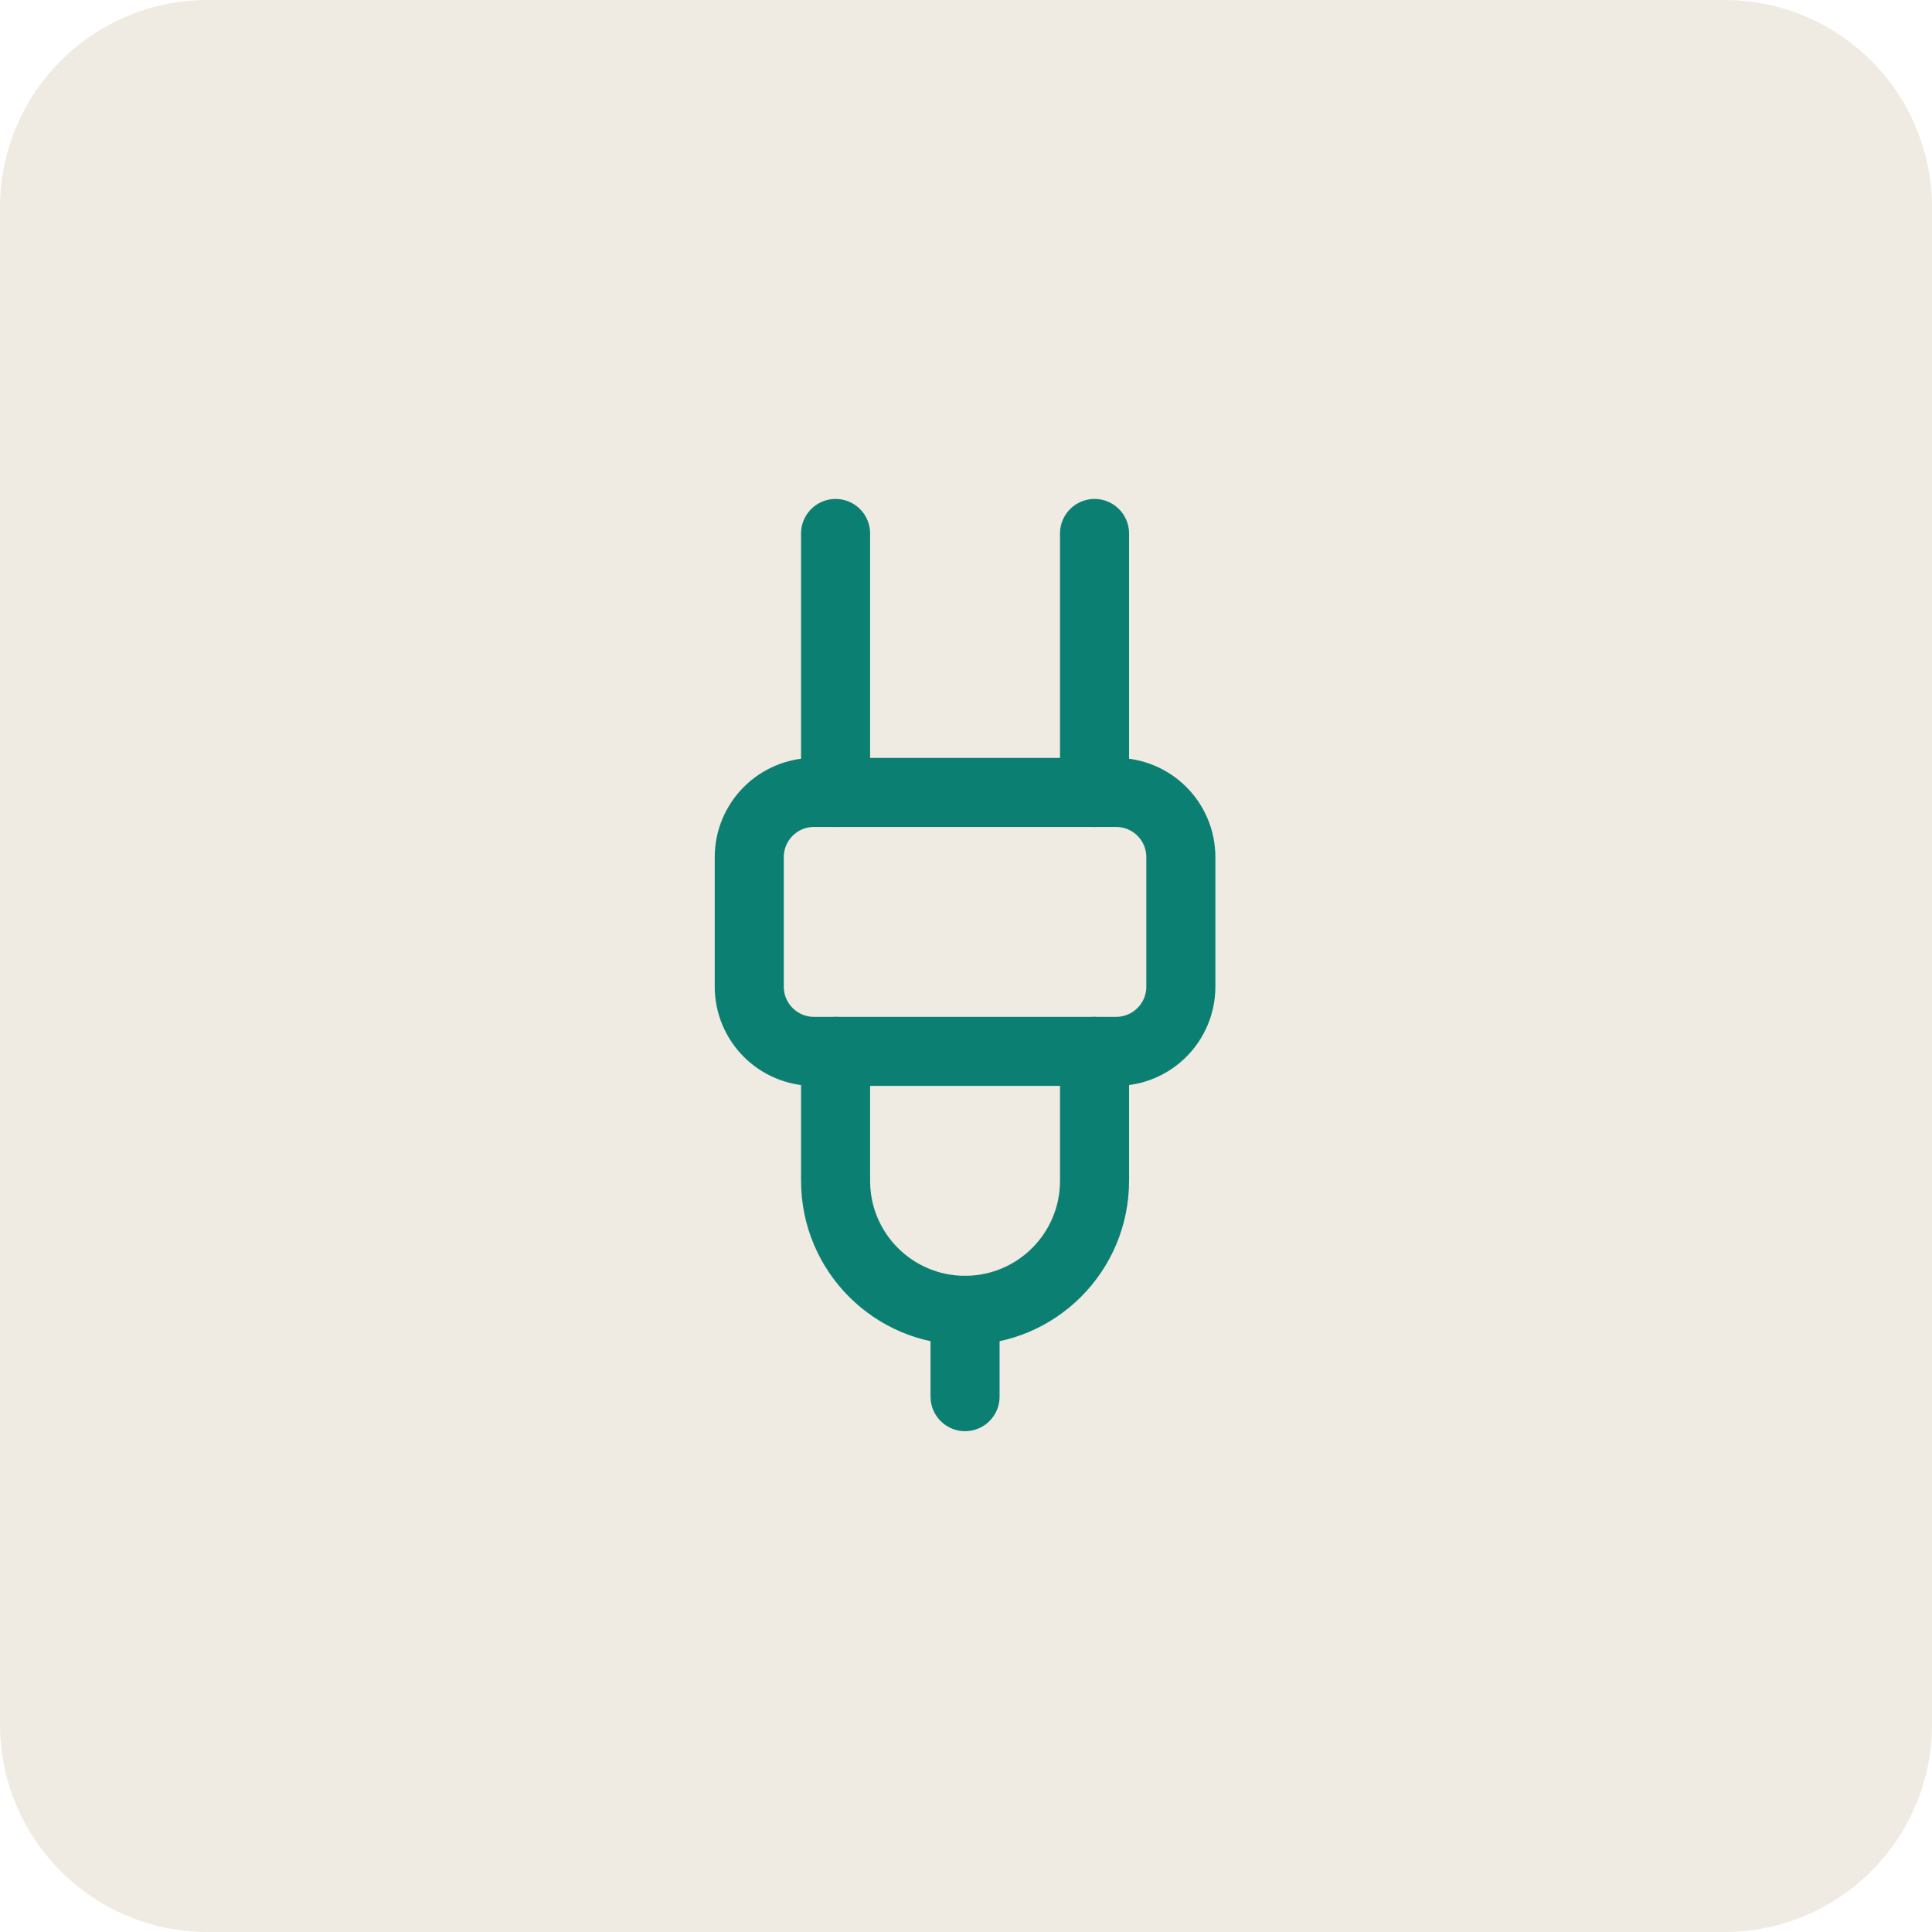
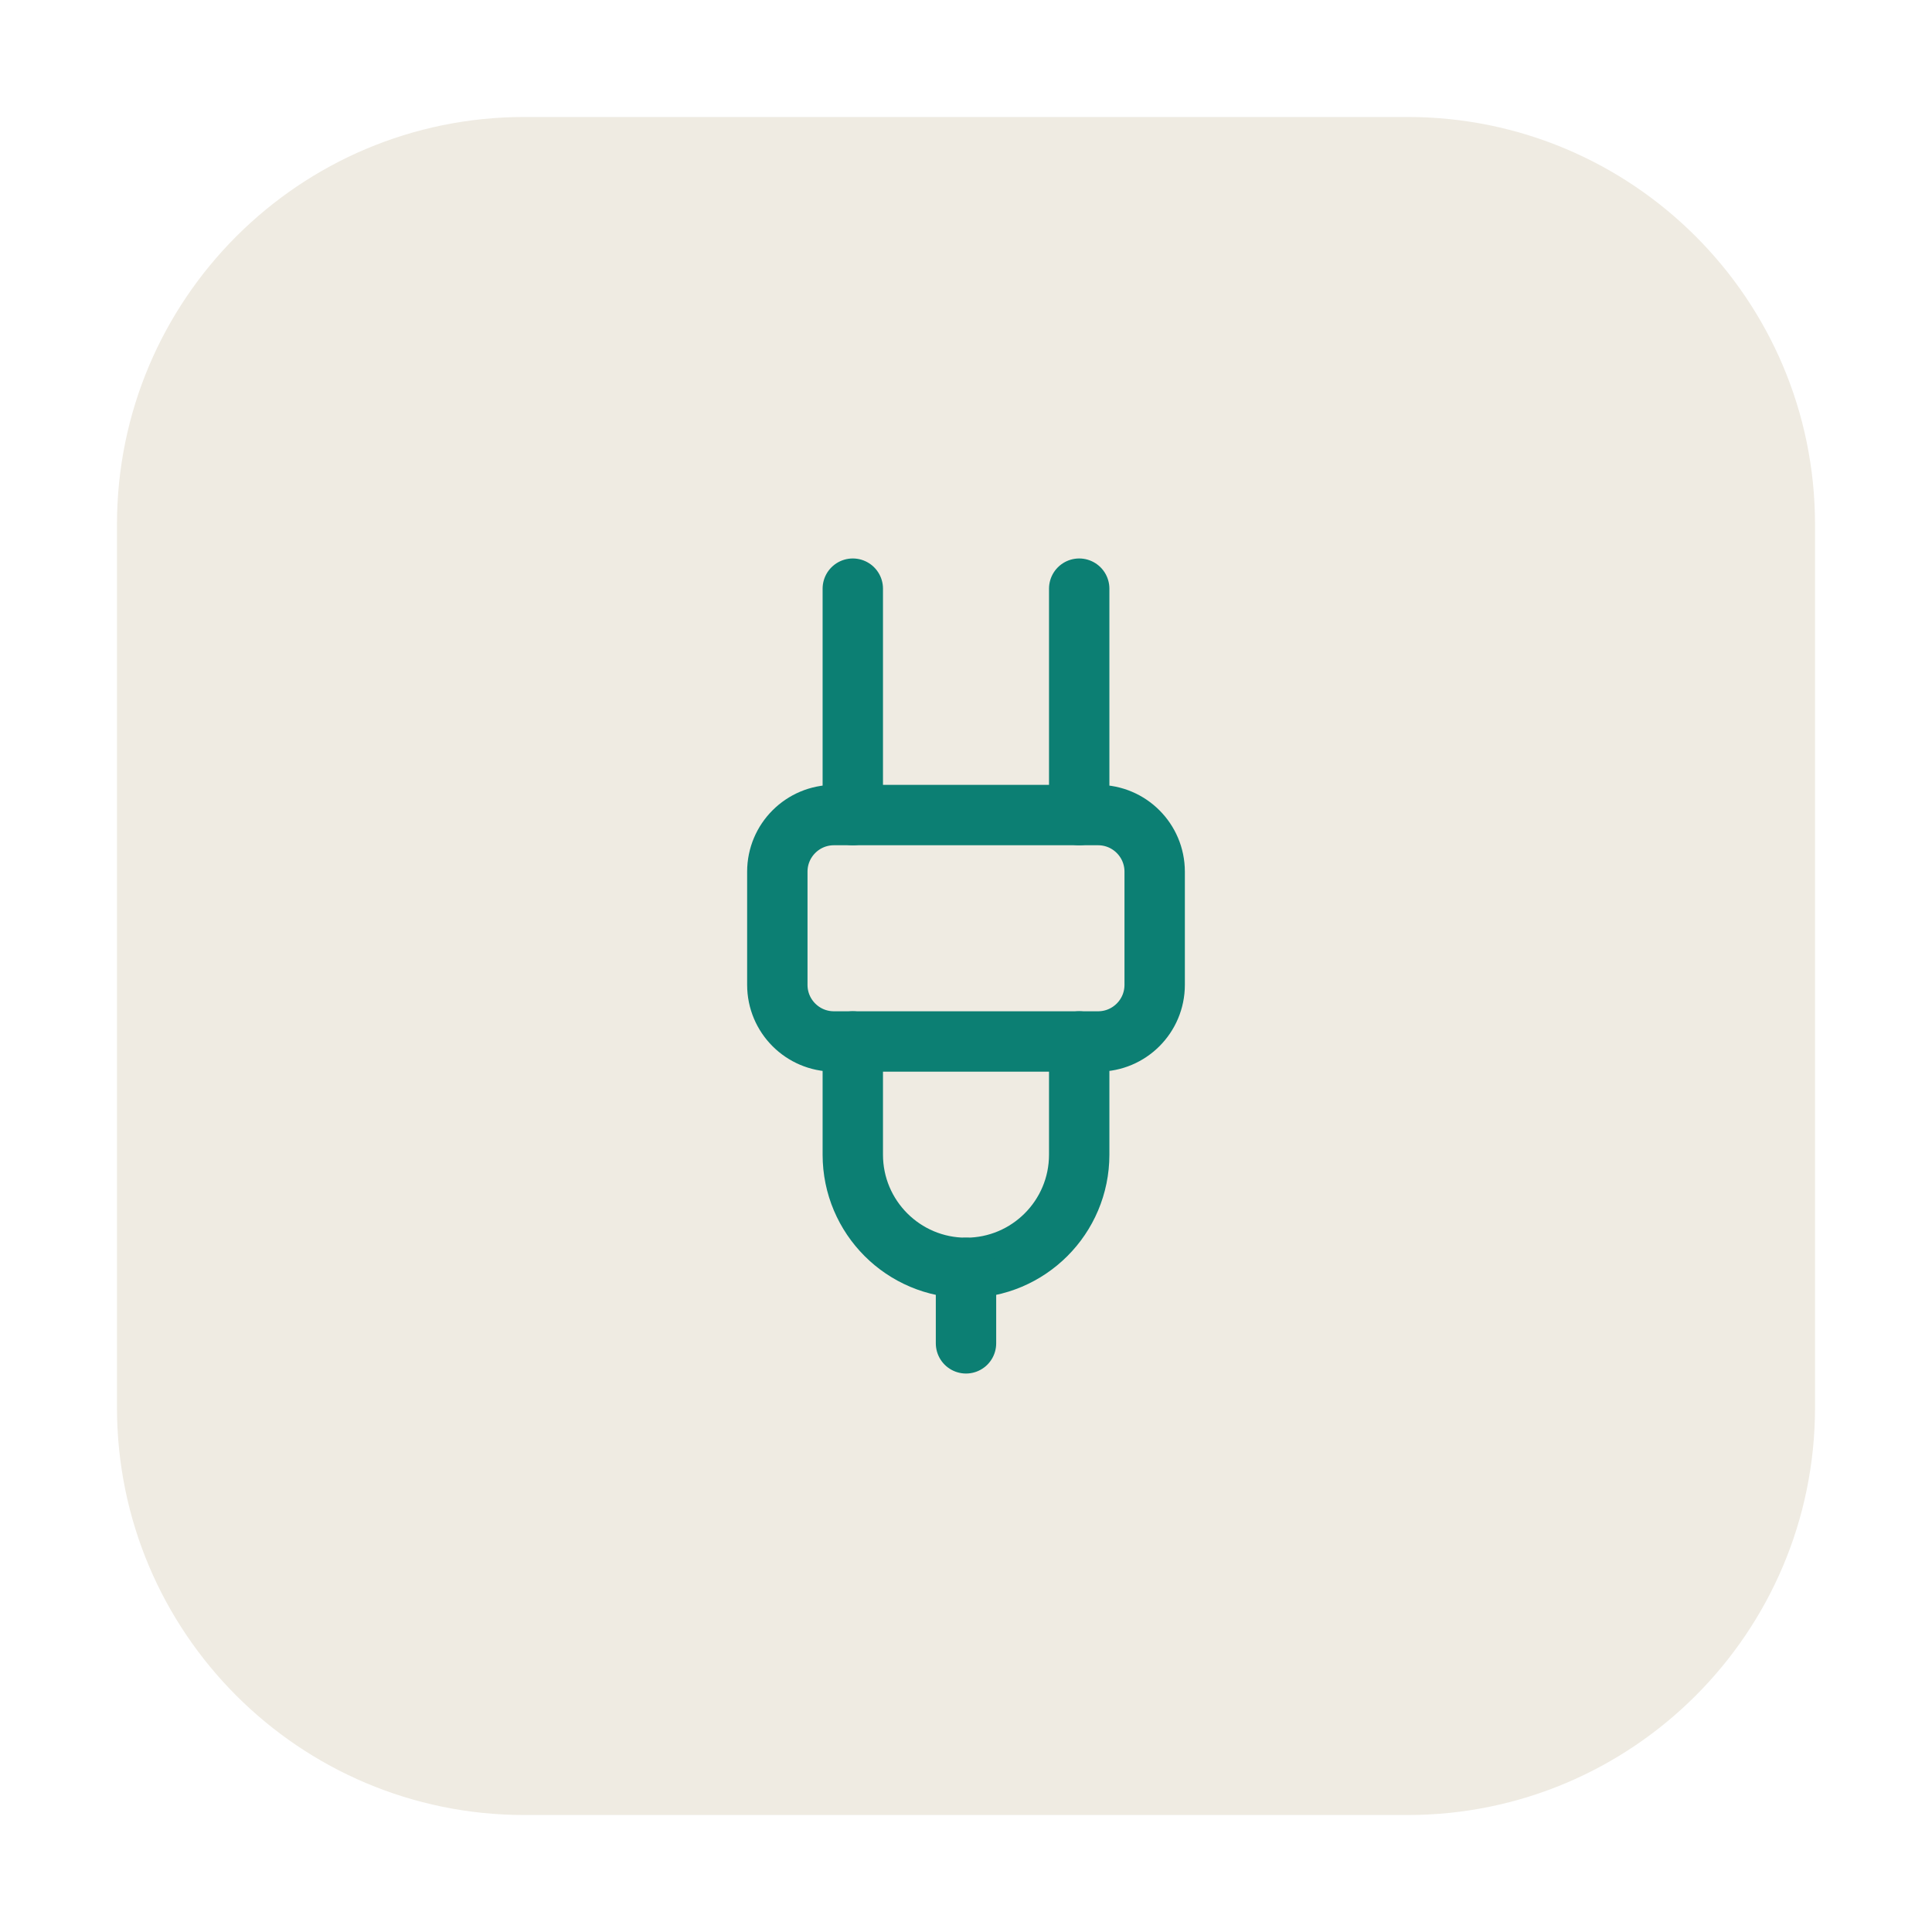
<svg xmlns="http://www.w3.org/2000/svg" width="1024" height="1024" viewBox="0 0 1024 1024">
-   <rect x="0" y="0" width="1024" height="1024" rx="110" ry="110" fill="#efebe2" />
-   <g transform="translate(237 237) scale(22.875)" fill="none" stroke="#0c7f73" stroke-width="1.6" stroke-linecap="round" stroke-linejoin="round">
+   <rect x="62" y="62" width="900" height="900" rx="216" ry="216" fill="#efebe2" />
+   <g transform="translate(272 272) scale(20)" fill="none" stroke="#0c7f73" stroke-width="1.6" stroke-linecap="round" stroke-linejoin="round">
    <path d="M9 2v6" />
    <path d="M15 2v6" />
    <rect x="7" y="8" width="10" height="6" rx="1.5" />
    <path d="M9 14v3a3 3 0 0 0 6 0v-3" />
    <path d="M12 20v2" />
  </g>
</svg>
